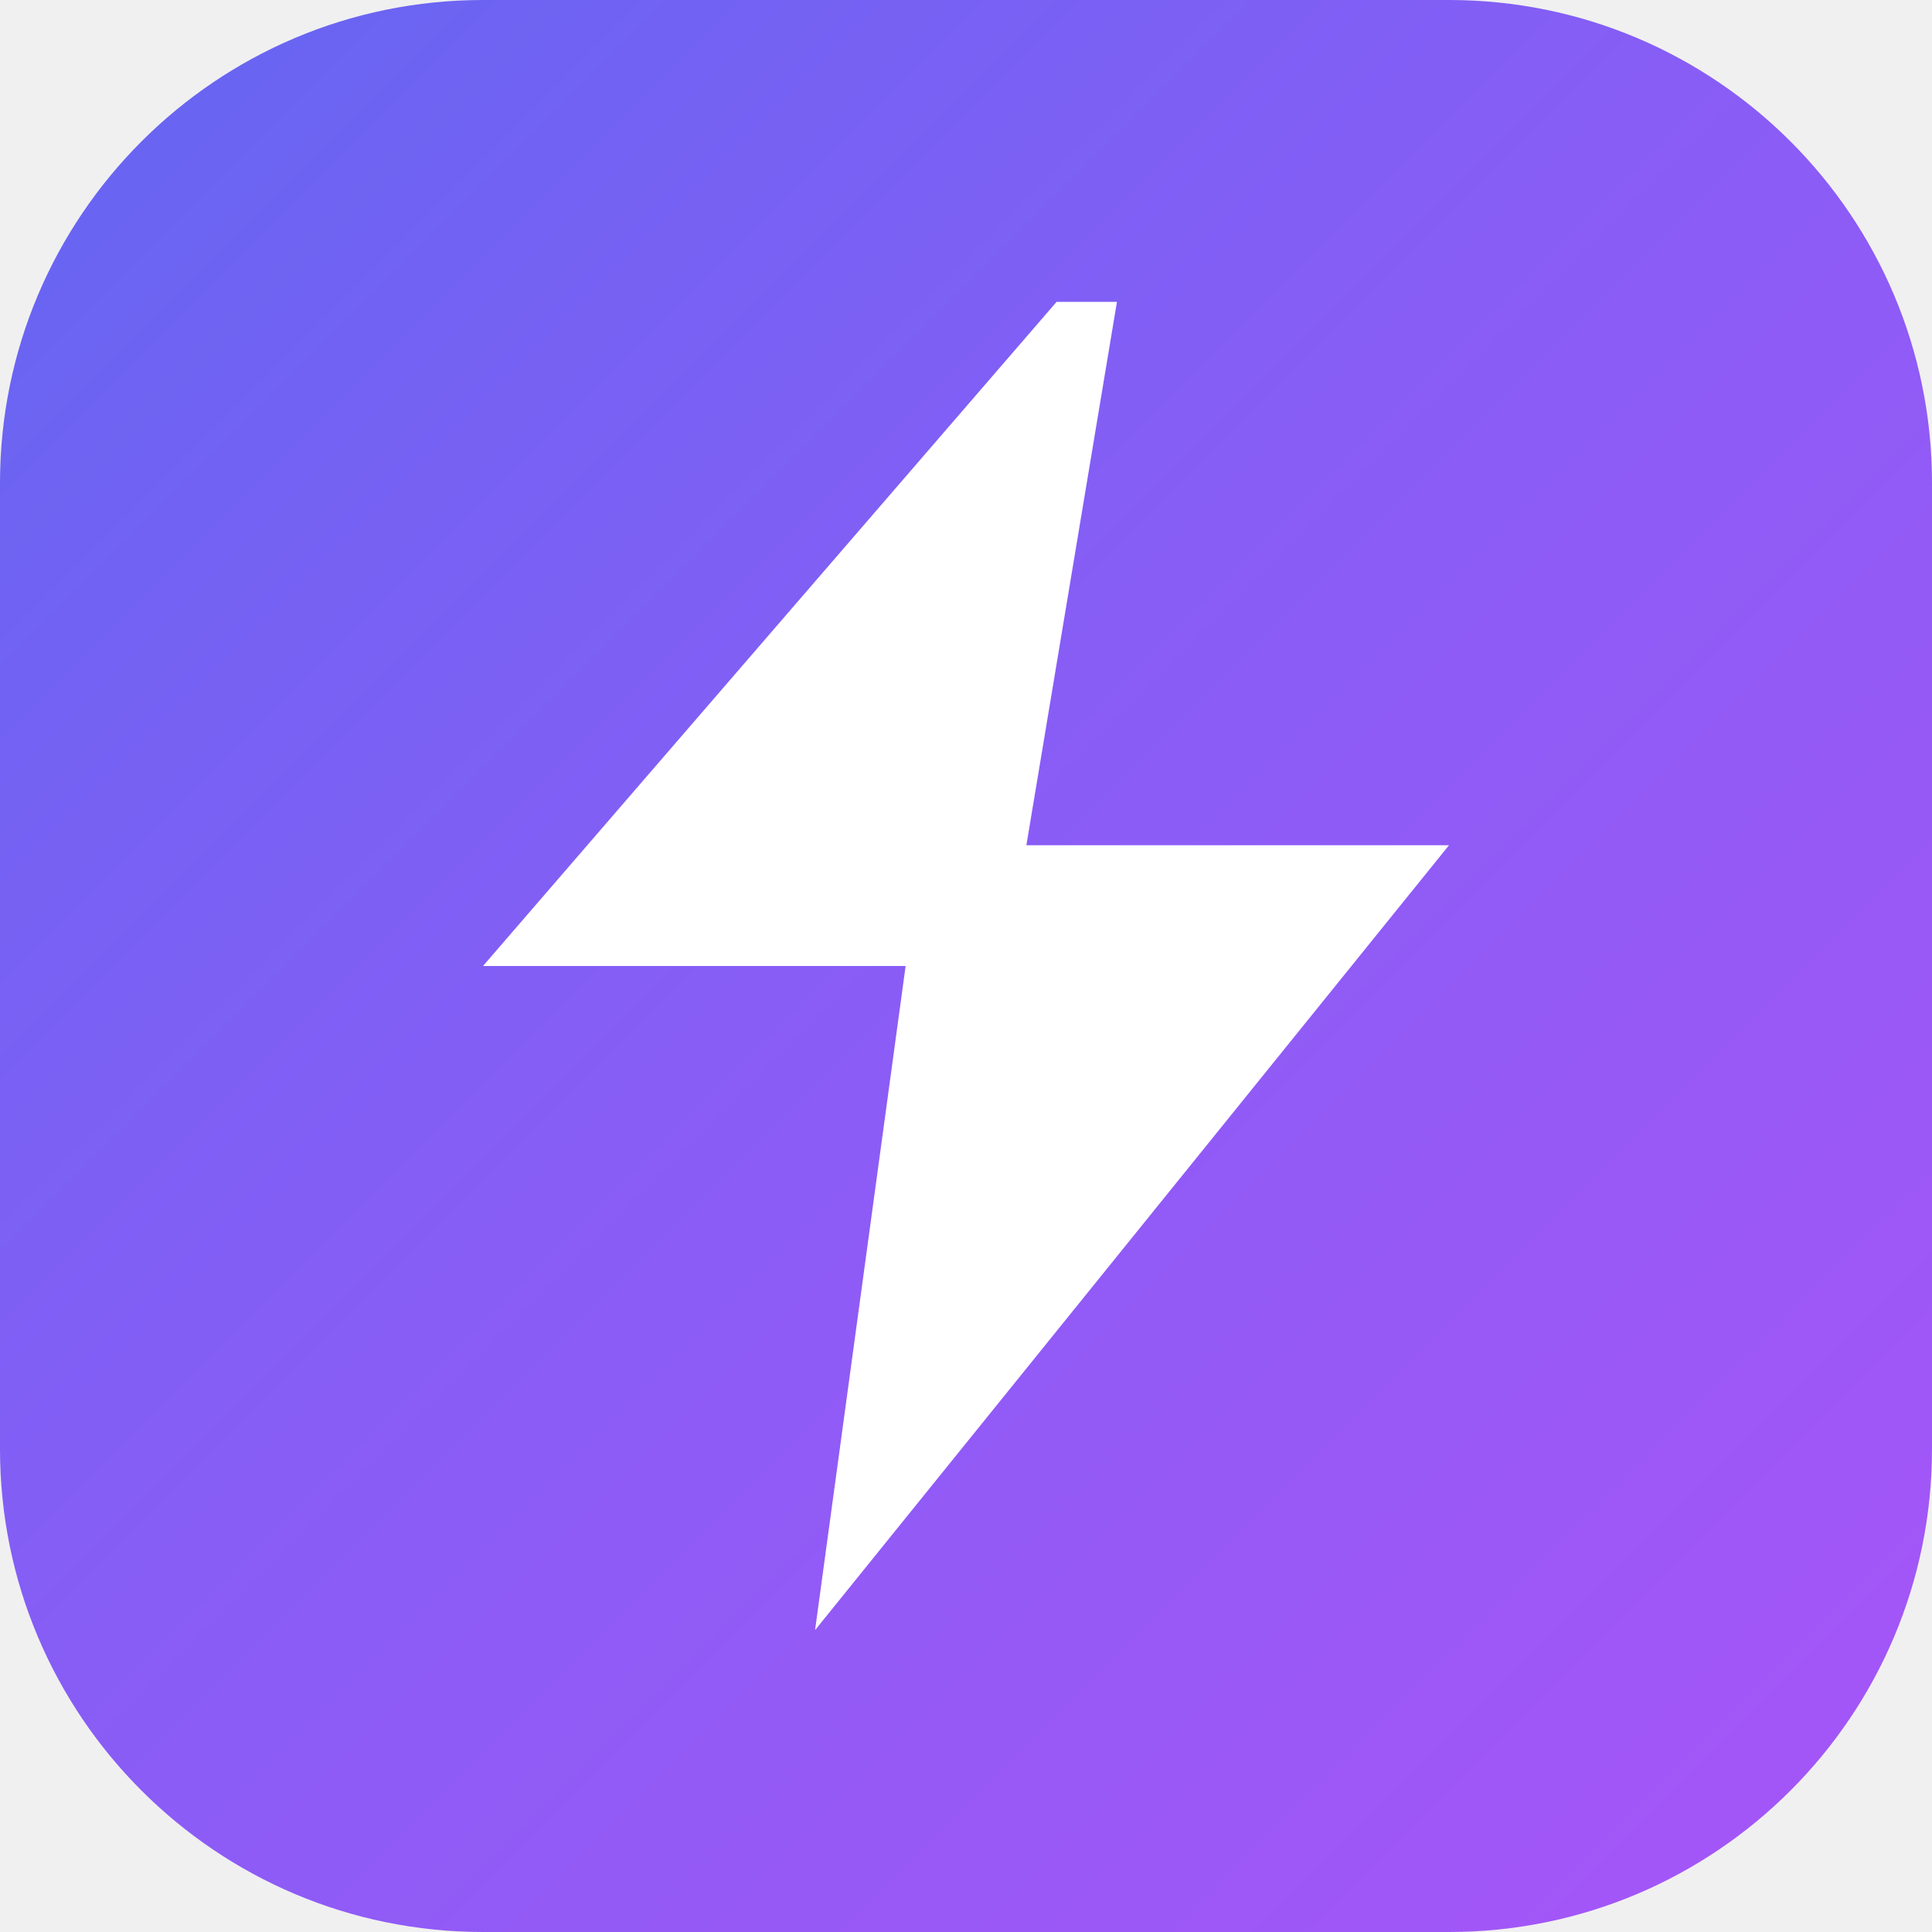
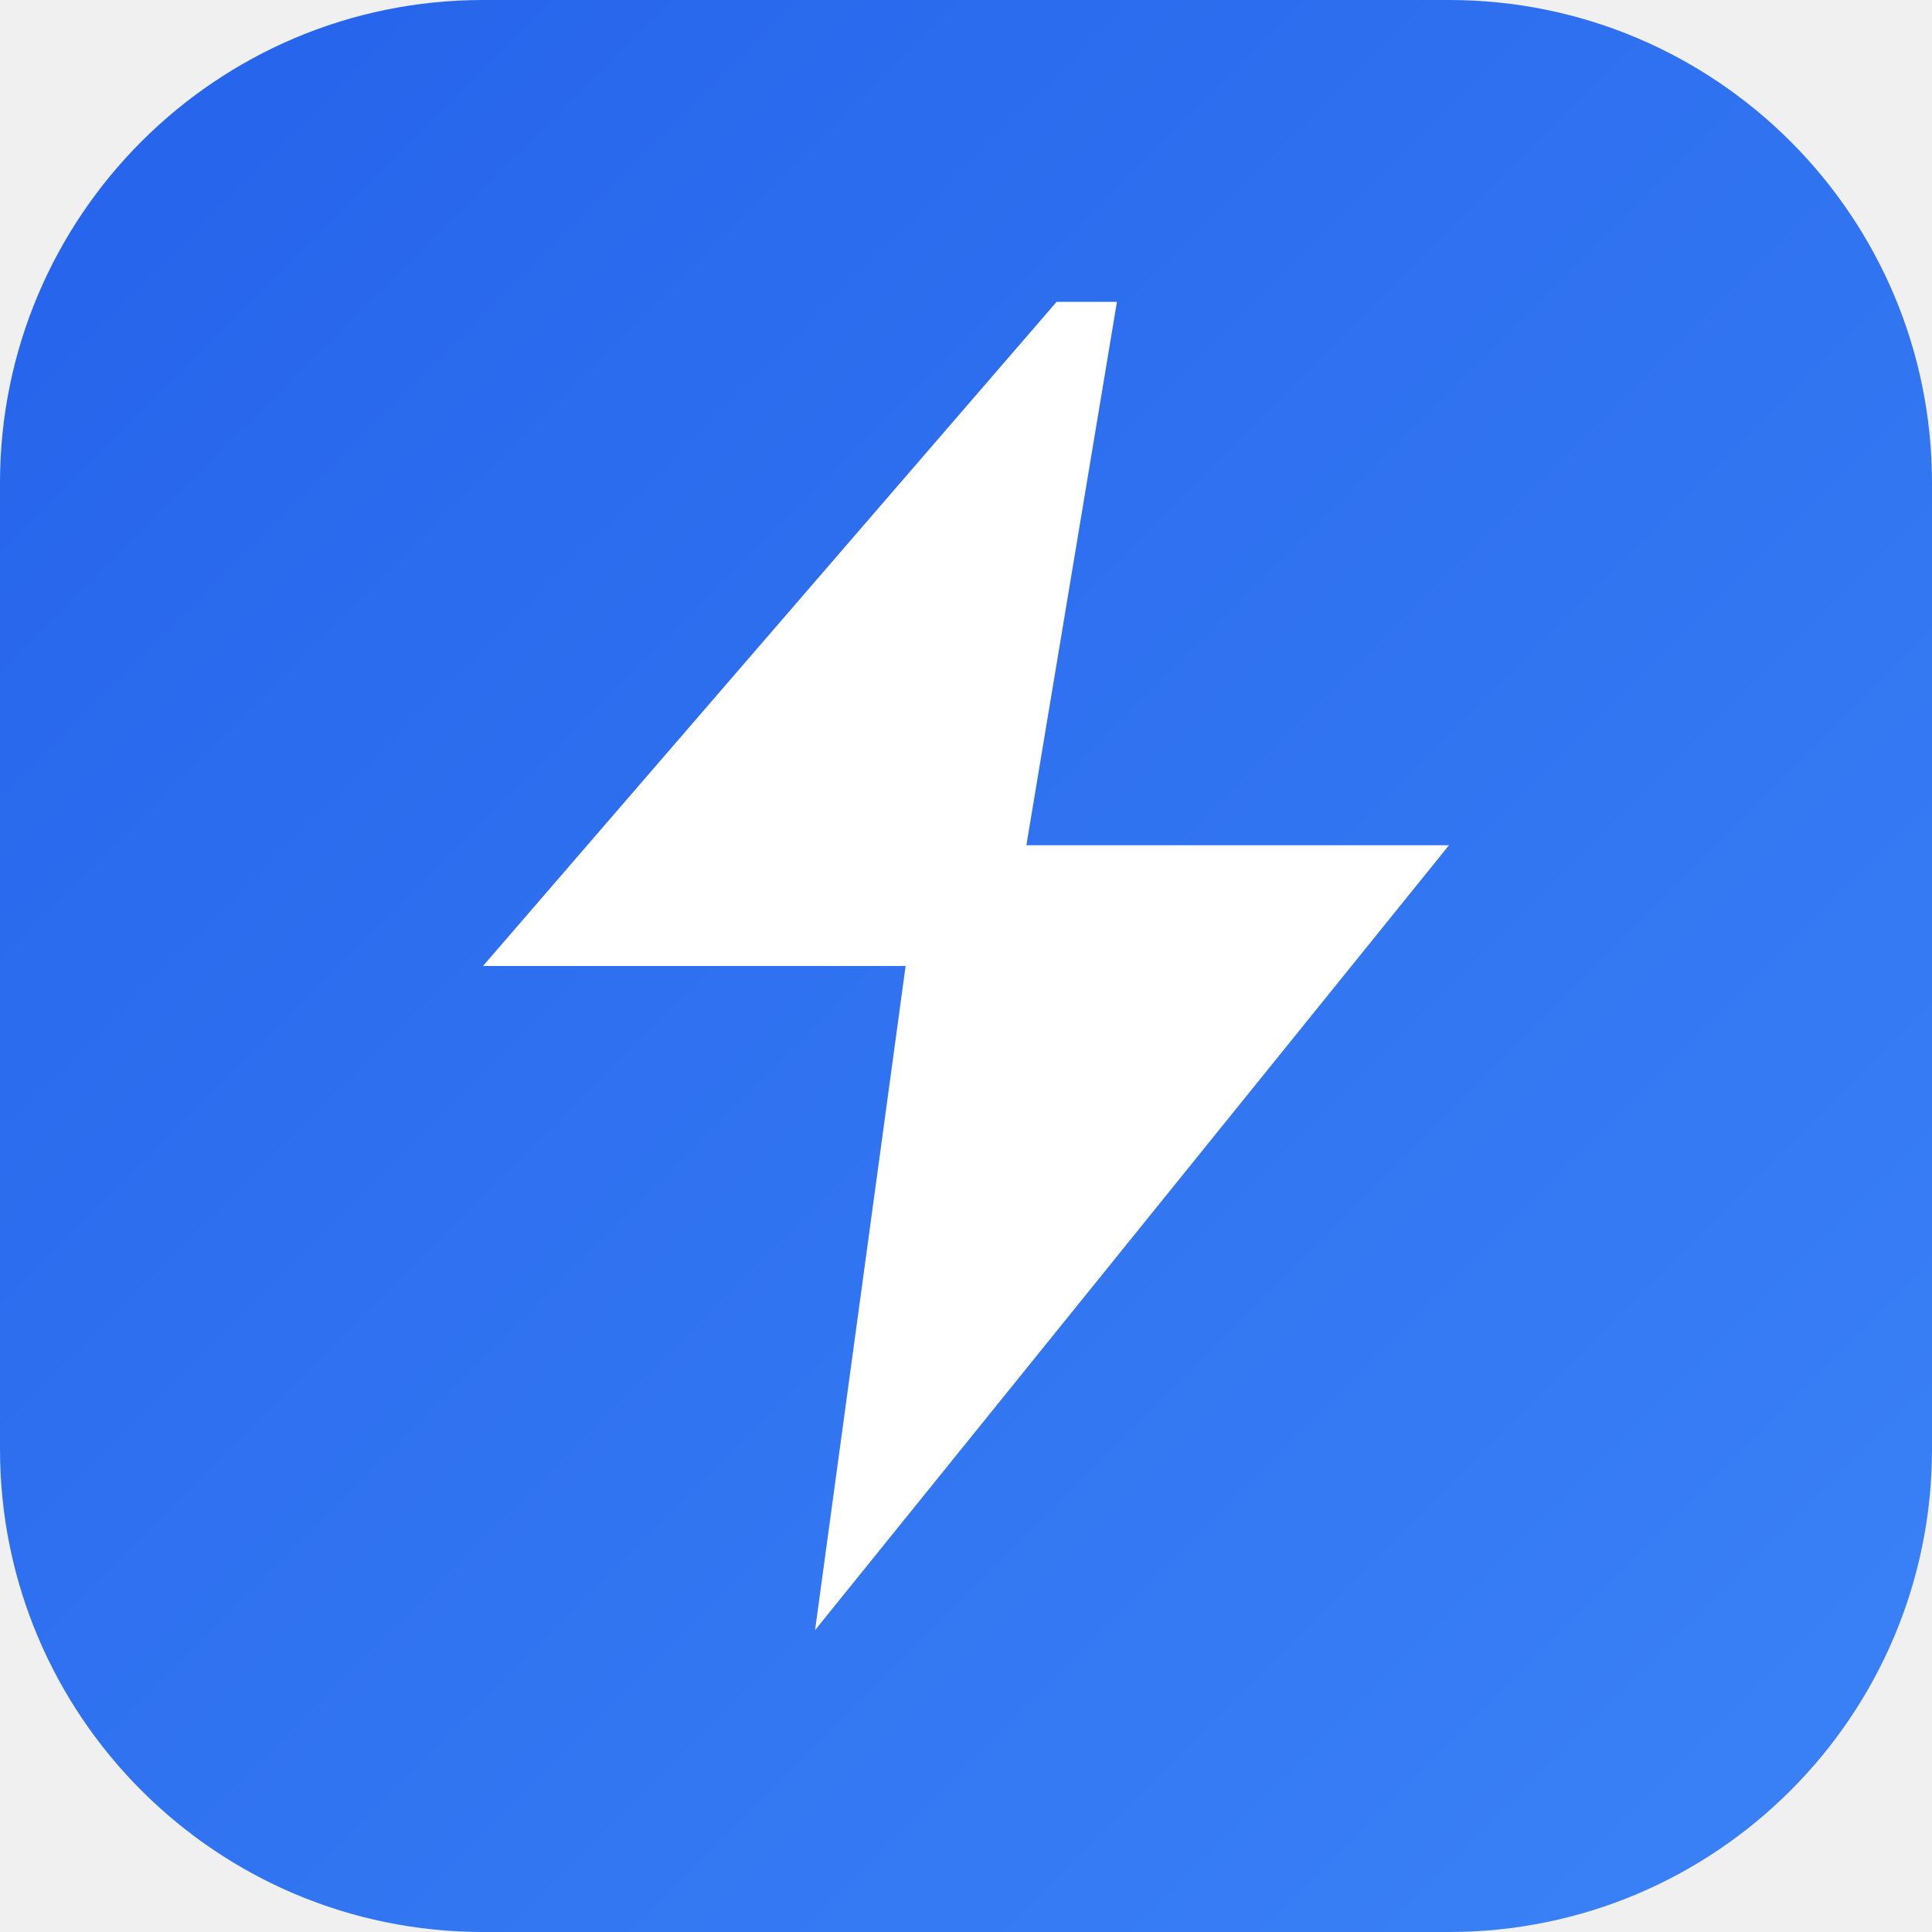
<svg xmlns="http://www.w3.org/2000/svg" width="32" height="32" viewBox="0 0 32 32">
  <defs>
    <linearGradient id="g" x1="0%" y1="0%" x2="100%" y2="100%">
-       <stop offset="0%" stop-color="#6366f1" />
-       <stop offset="50%" stop-color="#8b5cf6" />
-       <stop offset="100%" stop-color="#a855f7" />
+       <stop offset="0%" stop-color="#2563eb" />
+       <stop offset="100%" stop-color="#3b82f6" />
    </linearGradient>
  </defs>
  <rect width="32" height="32" rx="8" fill="url(#g)" />
  <path d="M17.5 5L8 16h7l-1.5 11L24 14h-7l1.5-9z" fill="white" />
</svg>
